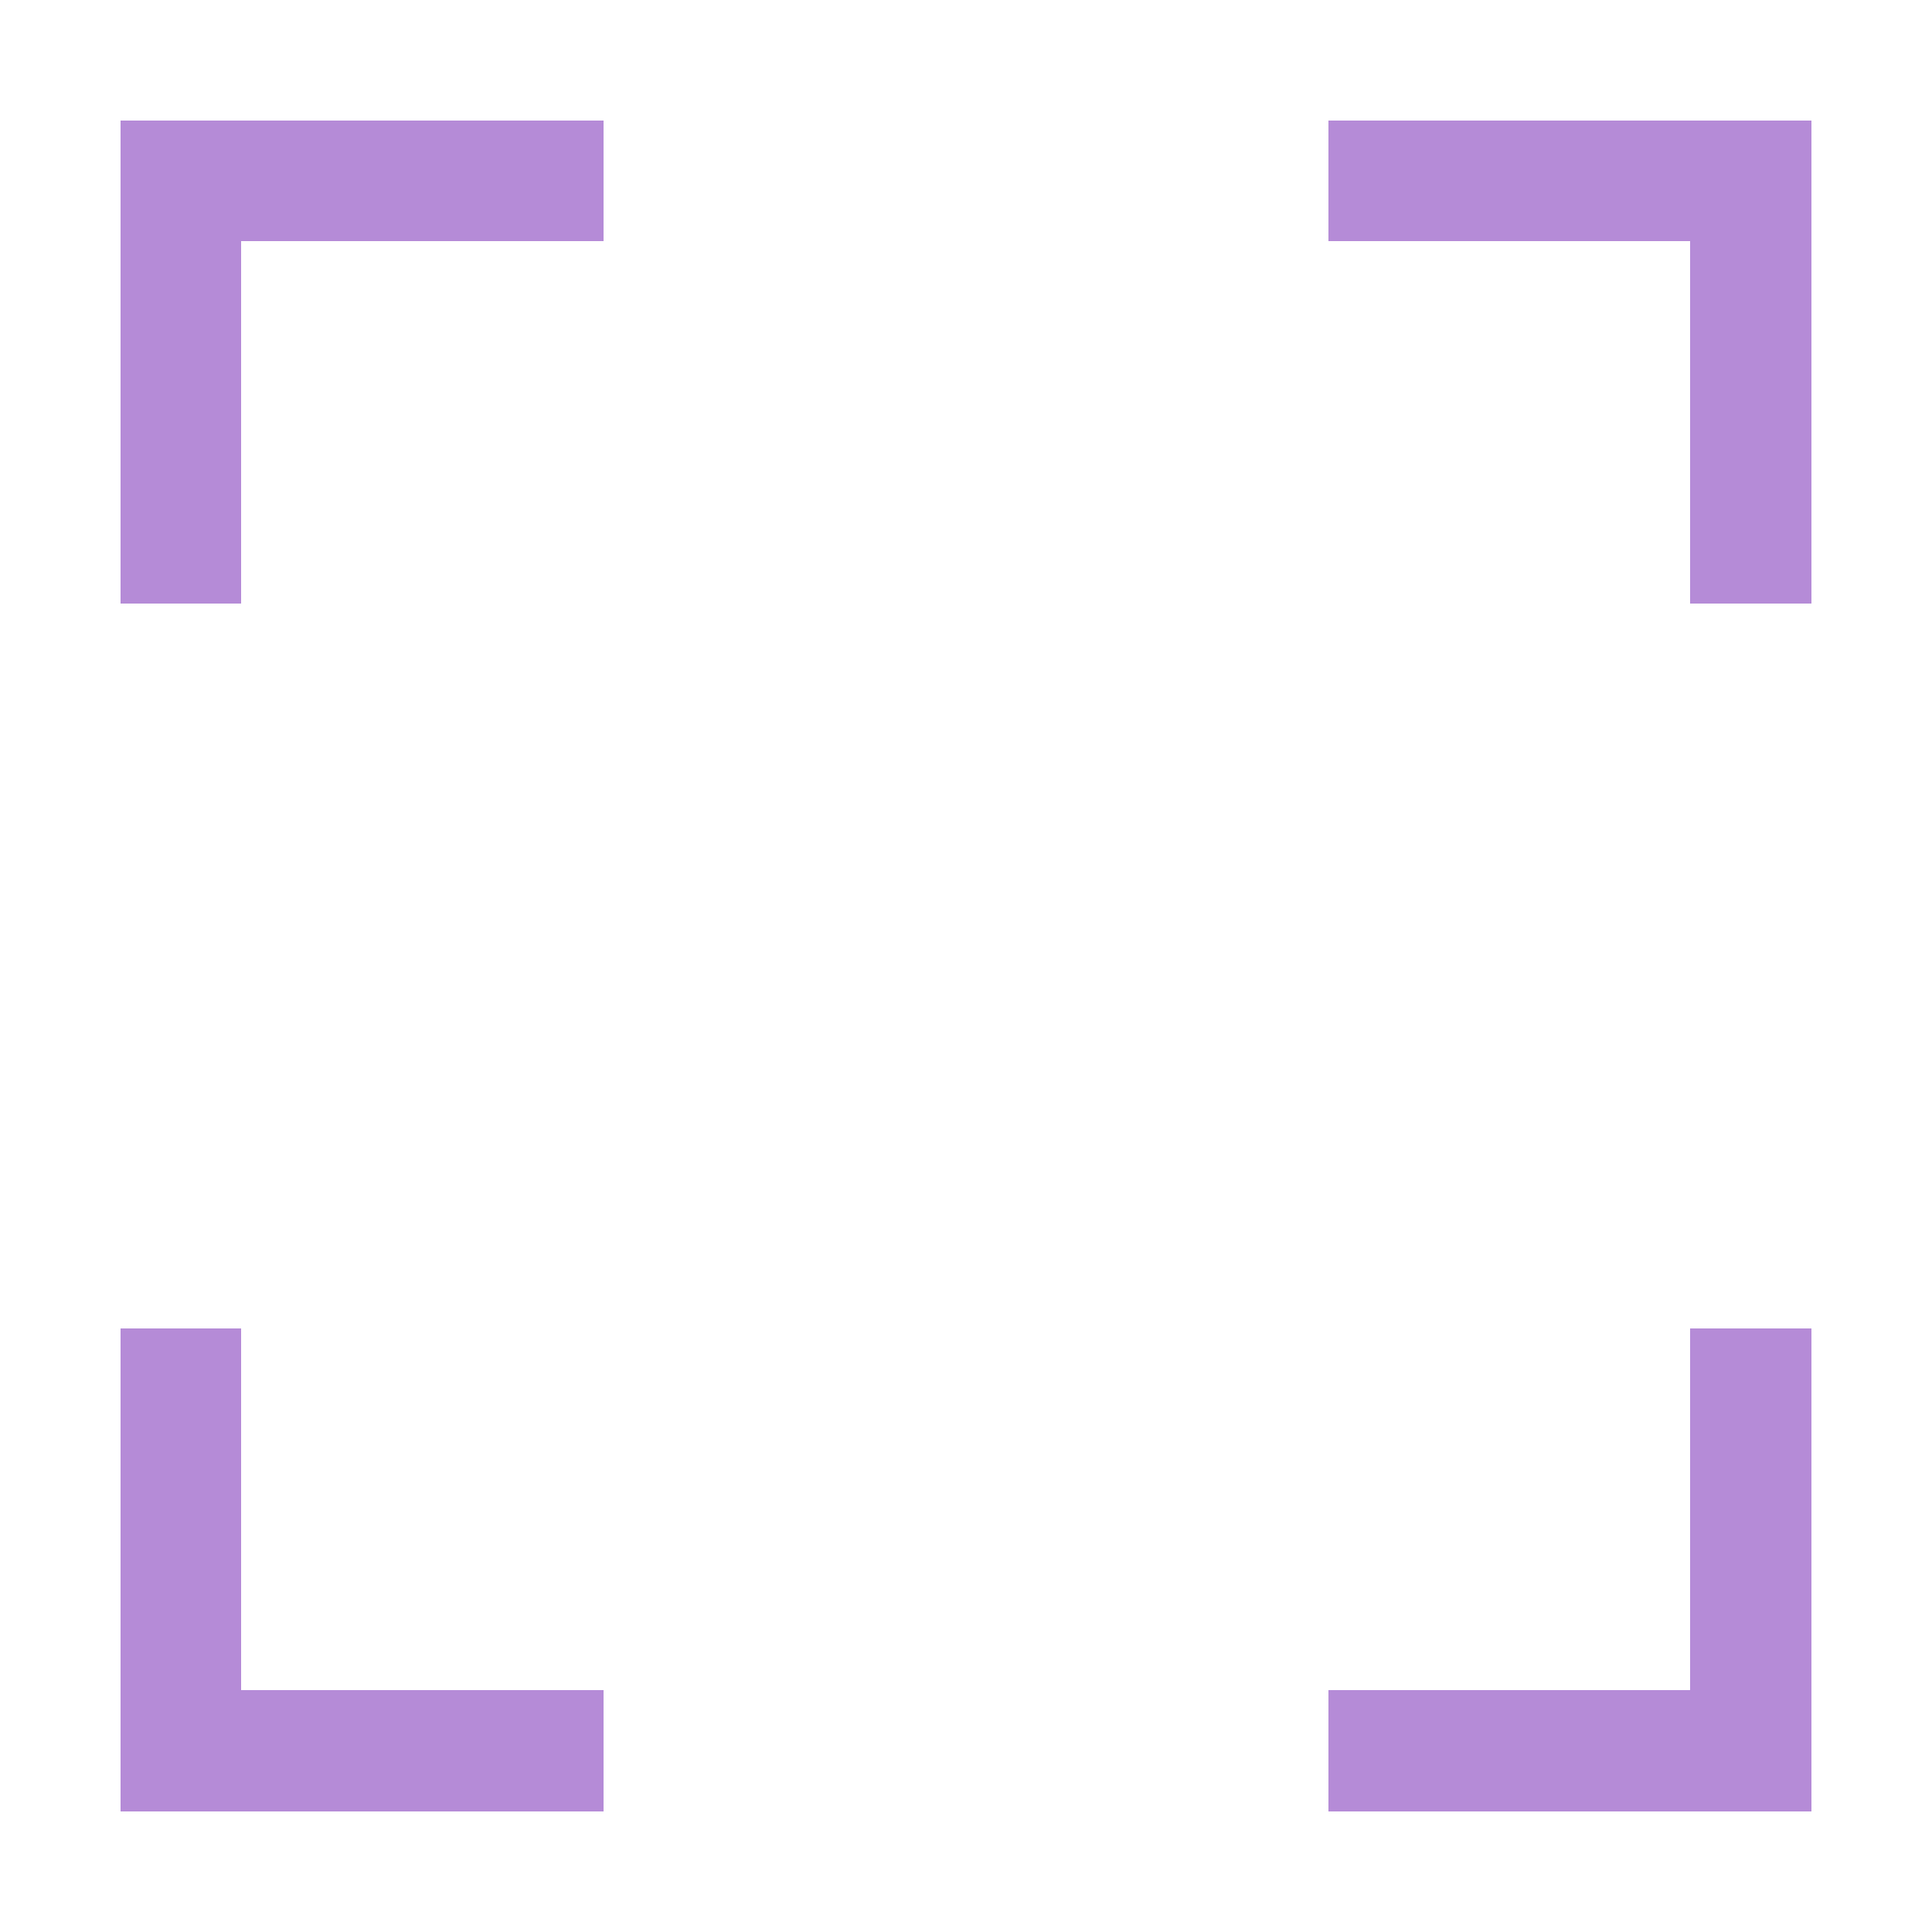
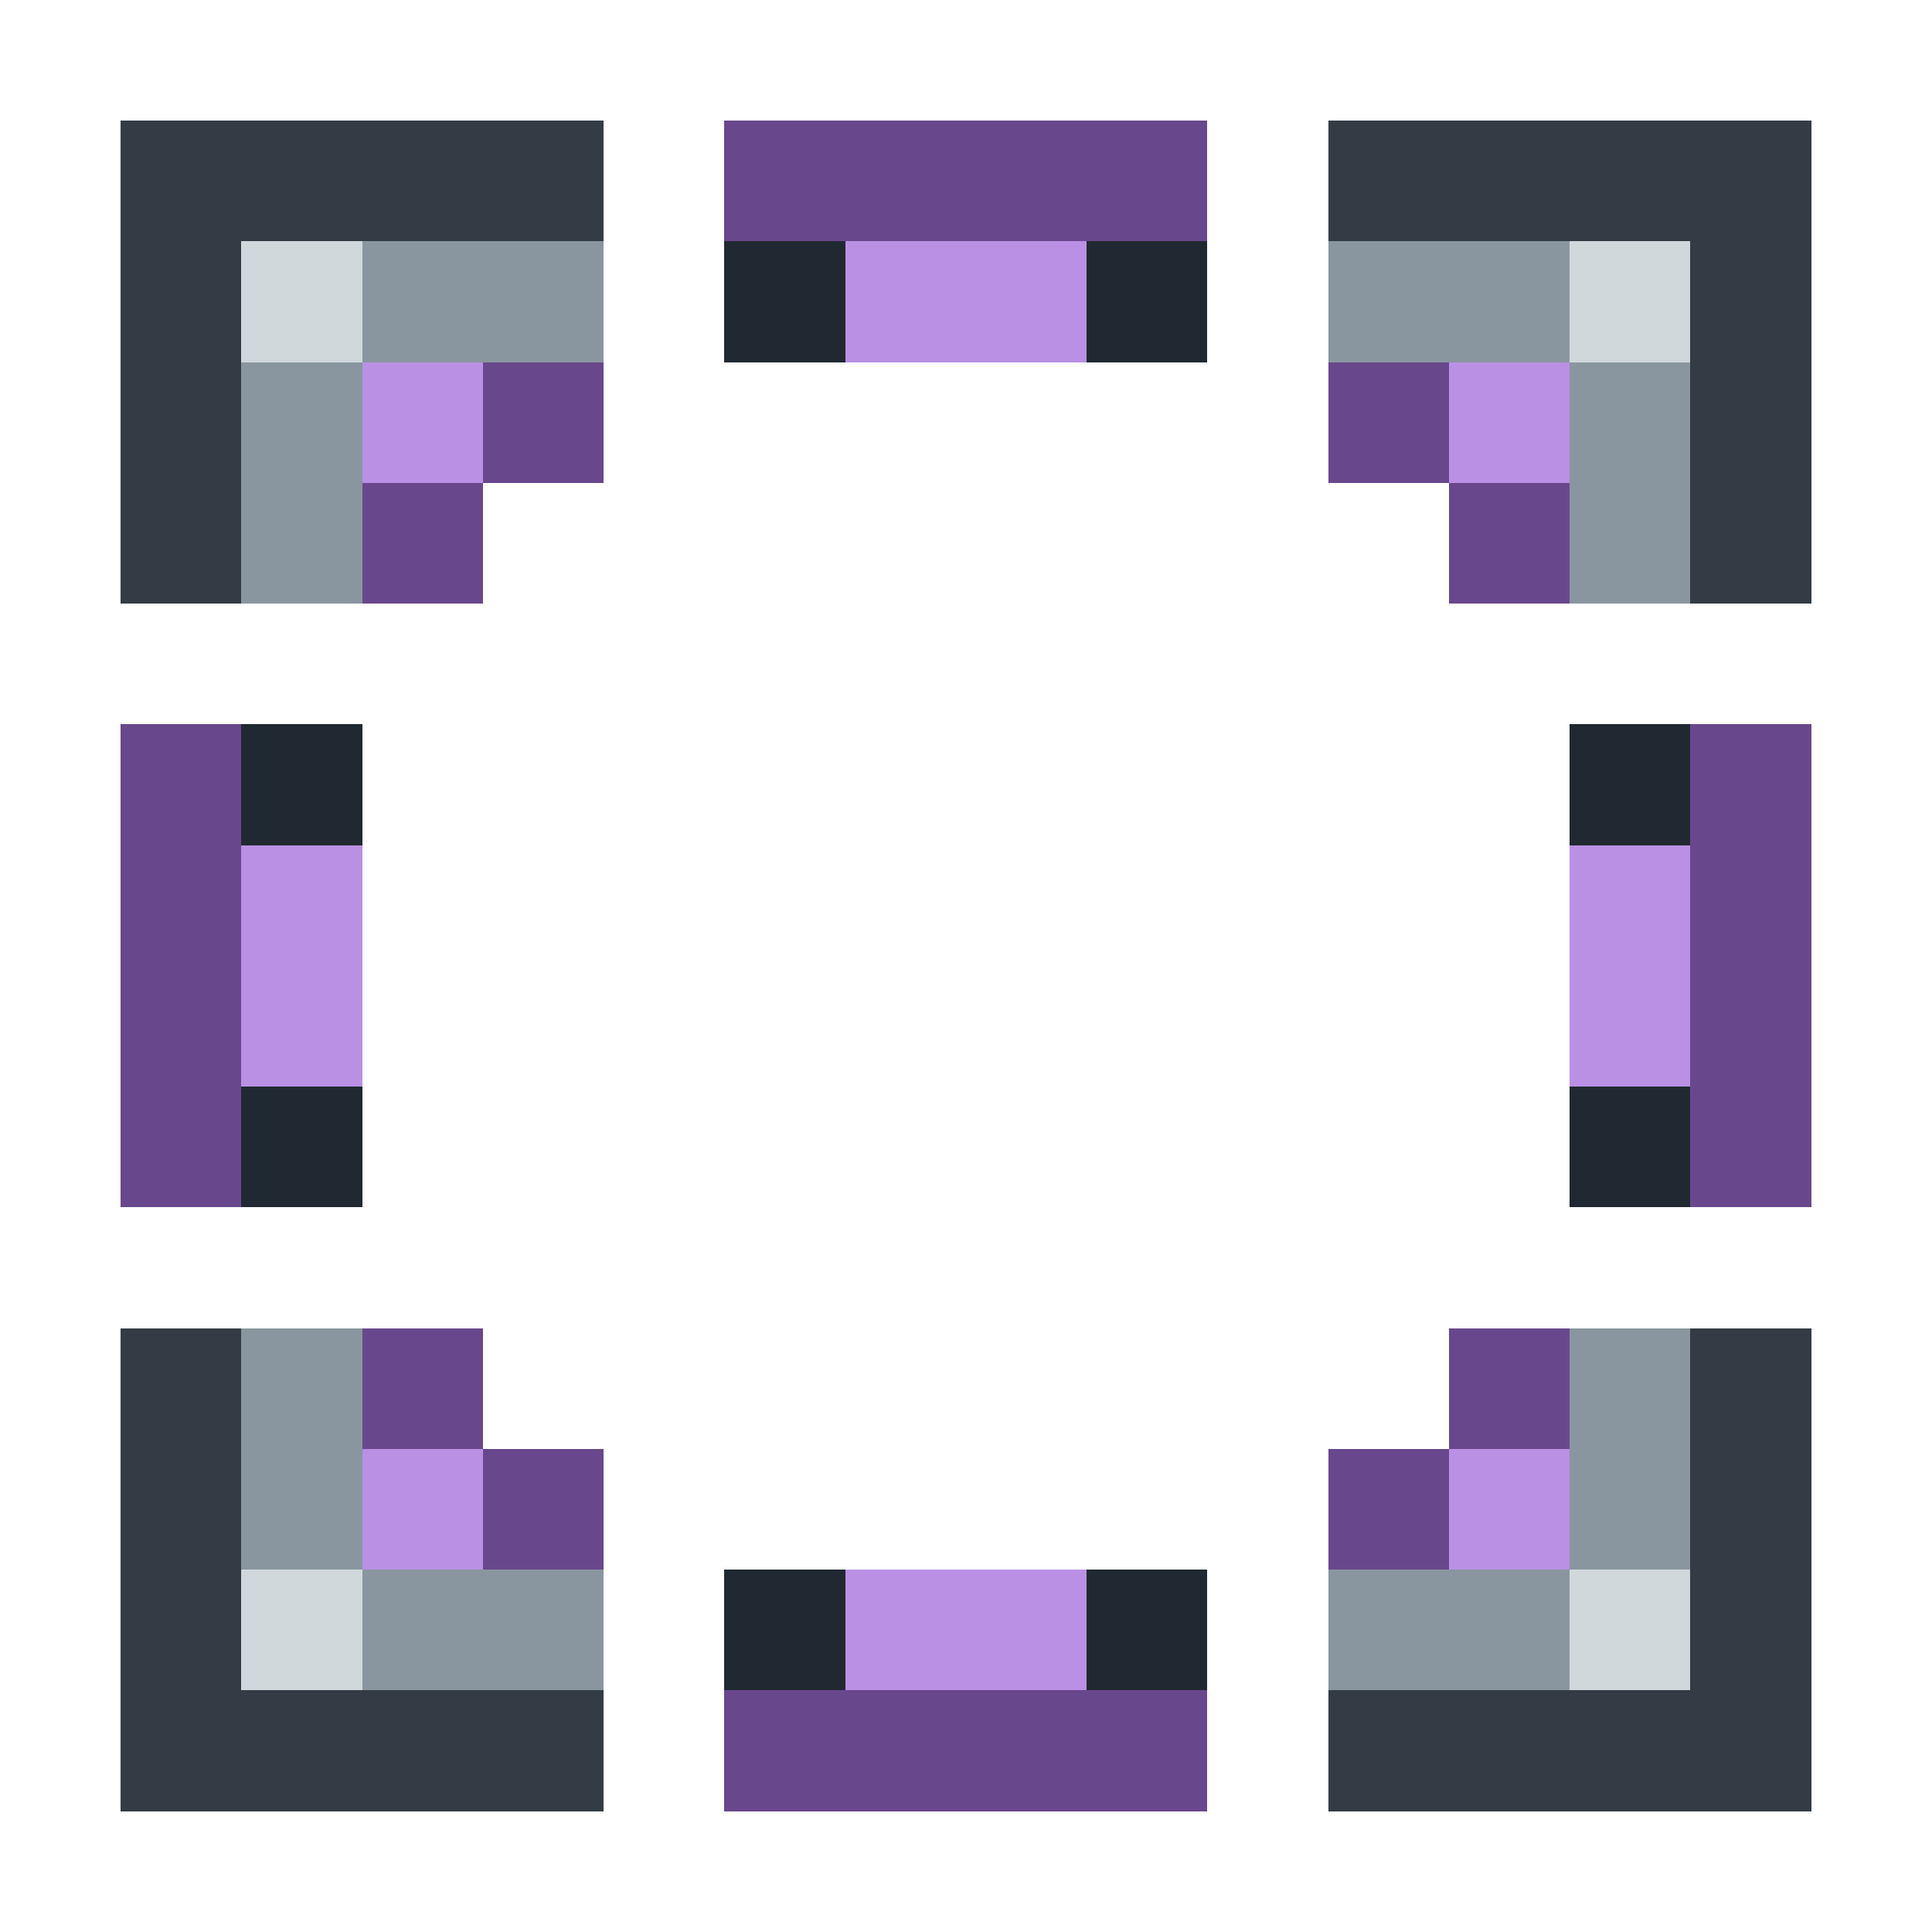
<svg xmlns="http://www.w3.org/2000/svg" viewBox="0 0 16 16" width="16" height="16" shape-rendering="crispEdges">
-   <rect x="1" y="1" width="1" height="1" fill="#b58bd7" />
-   <rect x="14" y="1" width="1" height="1" fill="#b58bd7" />
-   <rect x="1" y="14" width="1" height="1" fill="#b58bd7" />
-   <rect x="14" y="14" width="1" height="1" fill="#b58bd7" />
-   <rect x="1" y="1" width="1" height="1" fill="#b58bd7" />
-   <rect x="14" y="1" width="1" height="1" fill="#b58bd7" />
-   <rect x="1" y="14" width="1" height="1" fill="#b58bd7" />
-   <rect x="14" y="14" width="1" height="1" fill="#b58bd7" />
-   <rect x="2" y="1" width="1" height="1" fill="#b58bd7" />
-   <rect x="13" y="1" width="1" height="1" fill="#b58bd7" />
-   <rect x="2" y="14" width="1" height="1" fill="#b58bd7" />
-   <rect x="13" y="14" width="1" height="1" fill="#b58bd7" />
-   <rect x="1" y="2" width="1" height="1" fill="#b58bd7" />
-   <rect x="14" y="2" width="1" height="1" fill="#b58bd7" />
-   <rect x="1" y="13" width="1" height="1" fill="#b58bd7" />
-   <rect x="14" y="13" width="1" height="1" fill="#b58bd7" />
-   <rect x="3" y="1" width="1" height="1" fill="#b58bd7" />
-   <rect x="12" y="1" width="1" height="1" fill="#b58bd7" />
-   <rect x="3" y="14" width="1" height="1" fill="#b58bd7" />
-   <rect x="12" y="14" width="1" height="1" fill="#b58bd7" />
-   <rect x="1" y="3" width="1" height="1" fill="#b58bd7" />
-   <rect x="14" y="3" width="1" height="1" fill="#b58bd7" />
-   <rect x="1" y="12" width="1" height="1" fill="#b58bd7" />
-   <rect x="14" y="12" width="1" height="1" fill="#b58bd7" />
-   <rect x="4" y="1" width="1" height="1" fill="#b58bd7" />
-   <rect x="11" y="1" width="1" height="1" fill="#b58bd7" />
-   <rect x="4" y="14" width="1" height="1" fill="#b58bd7" />
-   <rect x="11" y="14" width="1" height="1" fill="#b58bd7" />
-   <rect x="1" y="4" width="1" height="1" fill="#b58bd7" />
-   <rect x="14" y="4" width="1" height="1" fill="#b58bd7" />
-   <rect x="1" y="11" width="1" height="1" fill="#b58bd7" />
-   <rect x="14" y="11" width="1" height="1" fill="#b58bd7" />
+   <rect x="1" y="1" width="1" height="1" fill="#333c45" />
+   <rect x="2" y="1" width="1" height="1" fill="#333c45" />
+   <rect x="3" y="1" width="1" height="1" fill="#333c45" />
+   <rect x="4" y="1" width="1" height="1" fill="#333c45" />
+   <rect x="1" y="2" width="1" height="1" fill="#333c45" />
+   <rect x="2" y="2" width="1" height="1" fill="#d1d8dc" />
+   <rect x="3" y="2" width="1" height="1" fill="#89969f" />
+   <rect x="4" y="2" width="1" height="1" fill="#89969f" />
+   <rect x="1" y="3" width="1" height="1" fill="#333c45" />
+   <rect x="2" y="3" width="1" height="1" fill="#89969f" />
+   <rect x="3" y="3" width="1" height="1" fill="#ba90e5" />
+   <rect x="4" y="3" width="1" height="1" fill="#69478d" />
+   <rect x="1" y="4" width="1" height="1" fill="#333c45" />
+   <rect x="2" y="4" width="1" height="1" fill="#89969f" />
+   <rect x="3" y="4" width="1" height="1" fill="#69478d" />
+   <rect x="1" y="14" width="1" height="1" fill="#333c45" />
+   <rect x="2" y="14" width="1" height="1" fill="#333c45" />
+   <rect x="3" y="14" width="1" height="1" fill="#333c45" />
+   <rect x="4" y="14" width="1" height="1" fill="#333c45" />
+   <rect x="1" y="13" width="1" height="1" fill="#333c45" />
+   <rect x="2" y="13" width="1" height="1" fill="#d1d8dc" />
+   <rect x="3" y="13" width="1" height="1" fill="#89969f" />
+   <rect x="4" y="13" width="1" height="1" fill="#89969f" />
+   <rect x="1" y="12" width="1" height="1" fill="#333c45" />
+   <rect x="2" y="12" width="1" height="1" fill="#89969f" />
+   <rect x="3" y="12" width="1" height="1" fill="#ba90e5" />
+   <rect x="4" y="12" width="1" height="1" fill="#69478d" />
+   <rect x="1" y="11" width="1" height="1" fill="#333c45" />
+   <rect x="2" y="11" width="1" height="1" fill="#89969f" />
+   <rect x="3" y="11" width="1" height="1" fill="#69478d" />
+   <rect x="14" y="1" width="1" height="1" fill="#333c45" />
+   <rect x="13" y="1" width="1" height="1" fill="#333c45" />
+   <rect x="12" y="1" width="1" height="1" fill="#333c45" />
+   <rect x="11" y="1" width="1" height="1" fill="#333c45" />
+   <rect x="14" y="2" width="1" height="1" fill="#333c45" />
+   <rect x="13" y="2" width="1" height="1" fill="#d1d8dc" />
+   <rect x="12" y="2" width="1" height="1" fill="#89969f" />
+   <rect x="11" y="2" width="1" height="1" fill="#89969f" />
+   <rect x="14" y="3" width="1" height="1" fill="#333c45" />
+   <rect x="13" y="3" width="1" height="1" fill="#89969f" />
+   <rect x="12" y="3" width="1" height="1" fill="#ba90e5" />
+   <rect x="11" y="3" width="1" height="1" fill="#69478d" />
+   <rect x="14" y="4" width="1" height="1" fill="#333c45" />
+   <rect x="13" y="4" width="1" height="1" fill="#89969f" />
+   <rect x="12" y="4" width="1" height="1" fill="#69478d" />
+   <rect x="14" y="14" width="1" height="1" fill="#333c45" />
+   <rect x="13" y="14" width="1" height="1" fill="#333c45" />
+   <rect x="12" y="14" width="1" height="1" fill="#333c45" />
+   <rect x="11" y="14" width="1" height="1" fill="#333c45" />
+   <rect x="14" y="13" width="1" height="1" fill="#333c45" />
+   <rect x="13" y="13" width="1" height="1" fill="#d1d8dc" />
+   <rect x="12" y="13" width="1" height="1" fill="#89969f" />
+   <rect x="11" y="13" width="1" height="1" fill="#89969f" />
+   <rect x="14" y="12" width="1" height="1" fill="#333c45" />
+   <rect x="13" y="12" width="1" height="1" fill="#89969f" />
+   <rect x="12" y="12" width="1" height="1" fill="#ba90e5" />
+   <rect x="11" y="12" width="1" height="1" fill="#69478d" />
+   <rect x="14" y="11" width="1" height="1" fill="#333c45" />
+   <rect x="13" y="11" width="1" height="1" fill="#89969f" />
+   <rect x="12" y="11" width="1" height="1" fill="#69478d" />
+   <rect x="6" y="1" width="4" height="2" fill="#202931" />
+   <rect x="6" y="1" width="4" height="1" fill="#69478d" />
+   <rect x="7" y="2" width="2" height="1" fill="#ba90e5" />
+   <rect x="1" y="6" width="2" height="4" fill="#202931" />
+   <rect x="1" y="6" width="1" height="4" fill="#69478d" />
+   <rect x="2" y="7" width="1" height="2" fill="#ba90e5" />
+   <rect x="13" y="6" width="2" height="4" fill="#202931" />
+   <rect x="14" y="6" width="1" height="4" fill="#69478d" />
+   <rect x="13" y="7" width="1" height="2" fill="#ba90e5" />
+   <rect x="6" y="13" width="4" height="2" fill="#202931" />
+   <rect x="6" y="14" width="4" height="1" fill="#69478d" />
+   <rect x="7" y="13" width="2" height="1" fill="#ba90e5" />
</svg>
